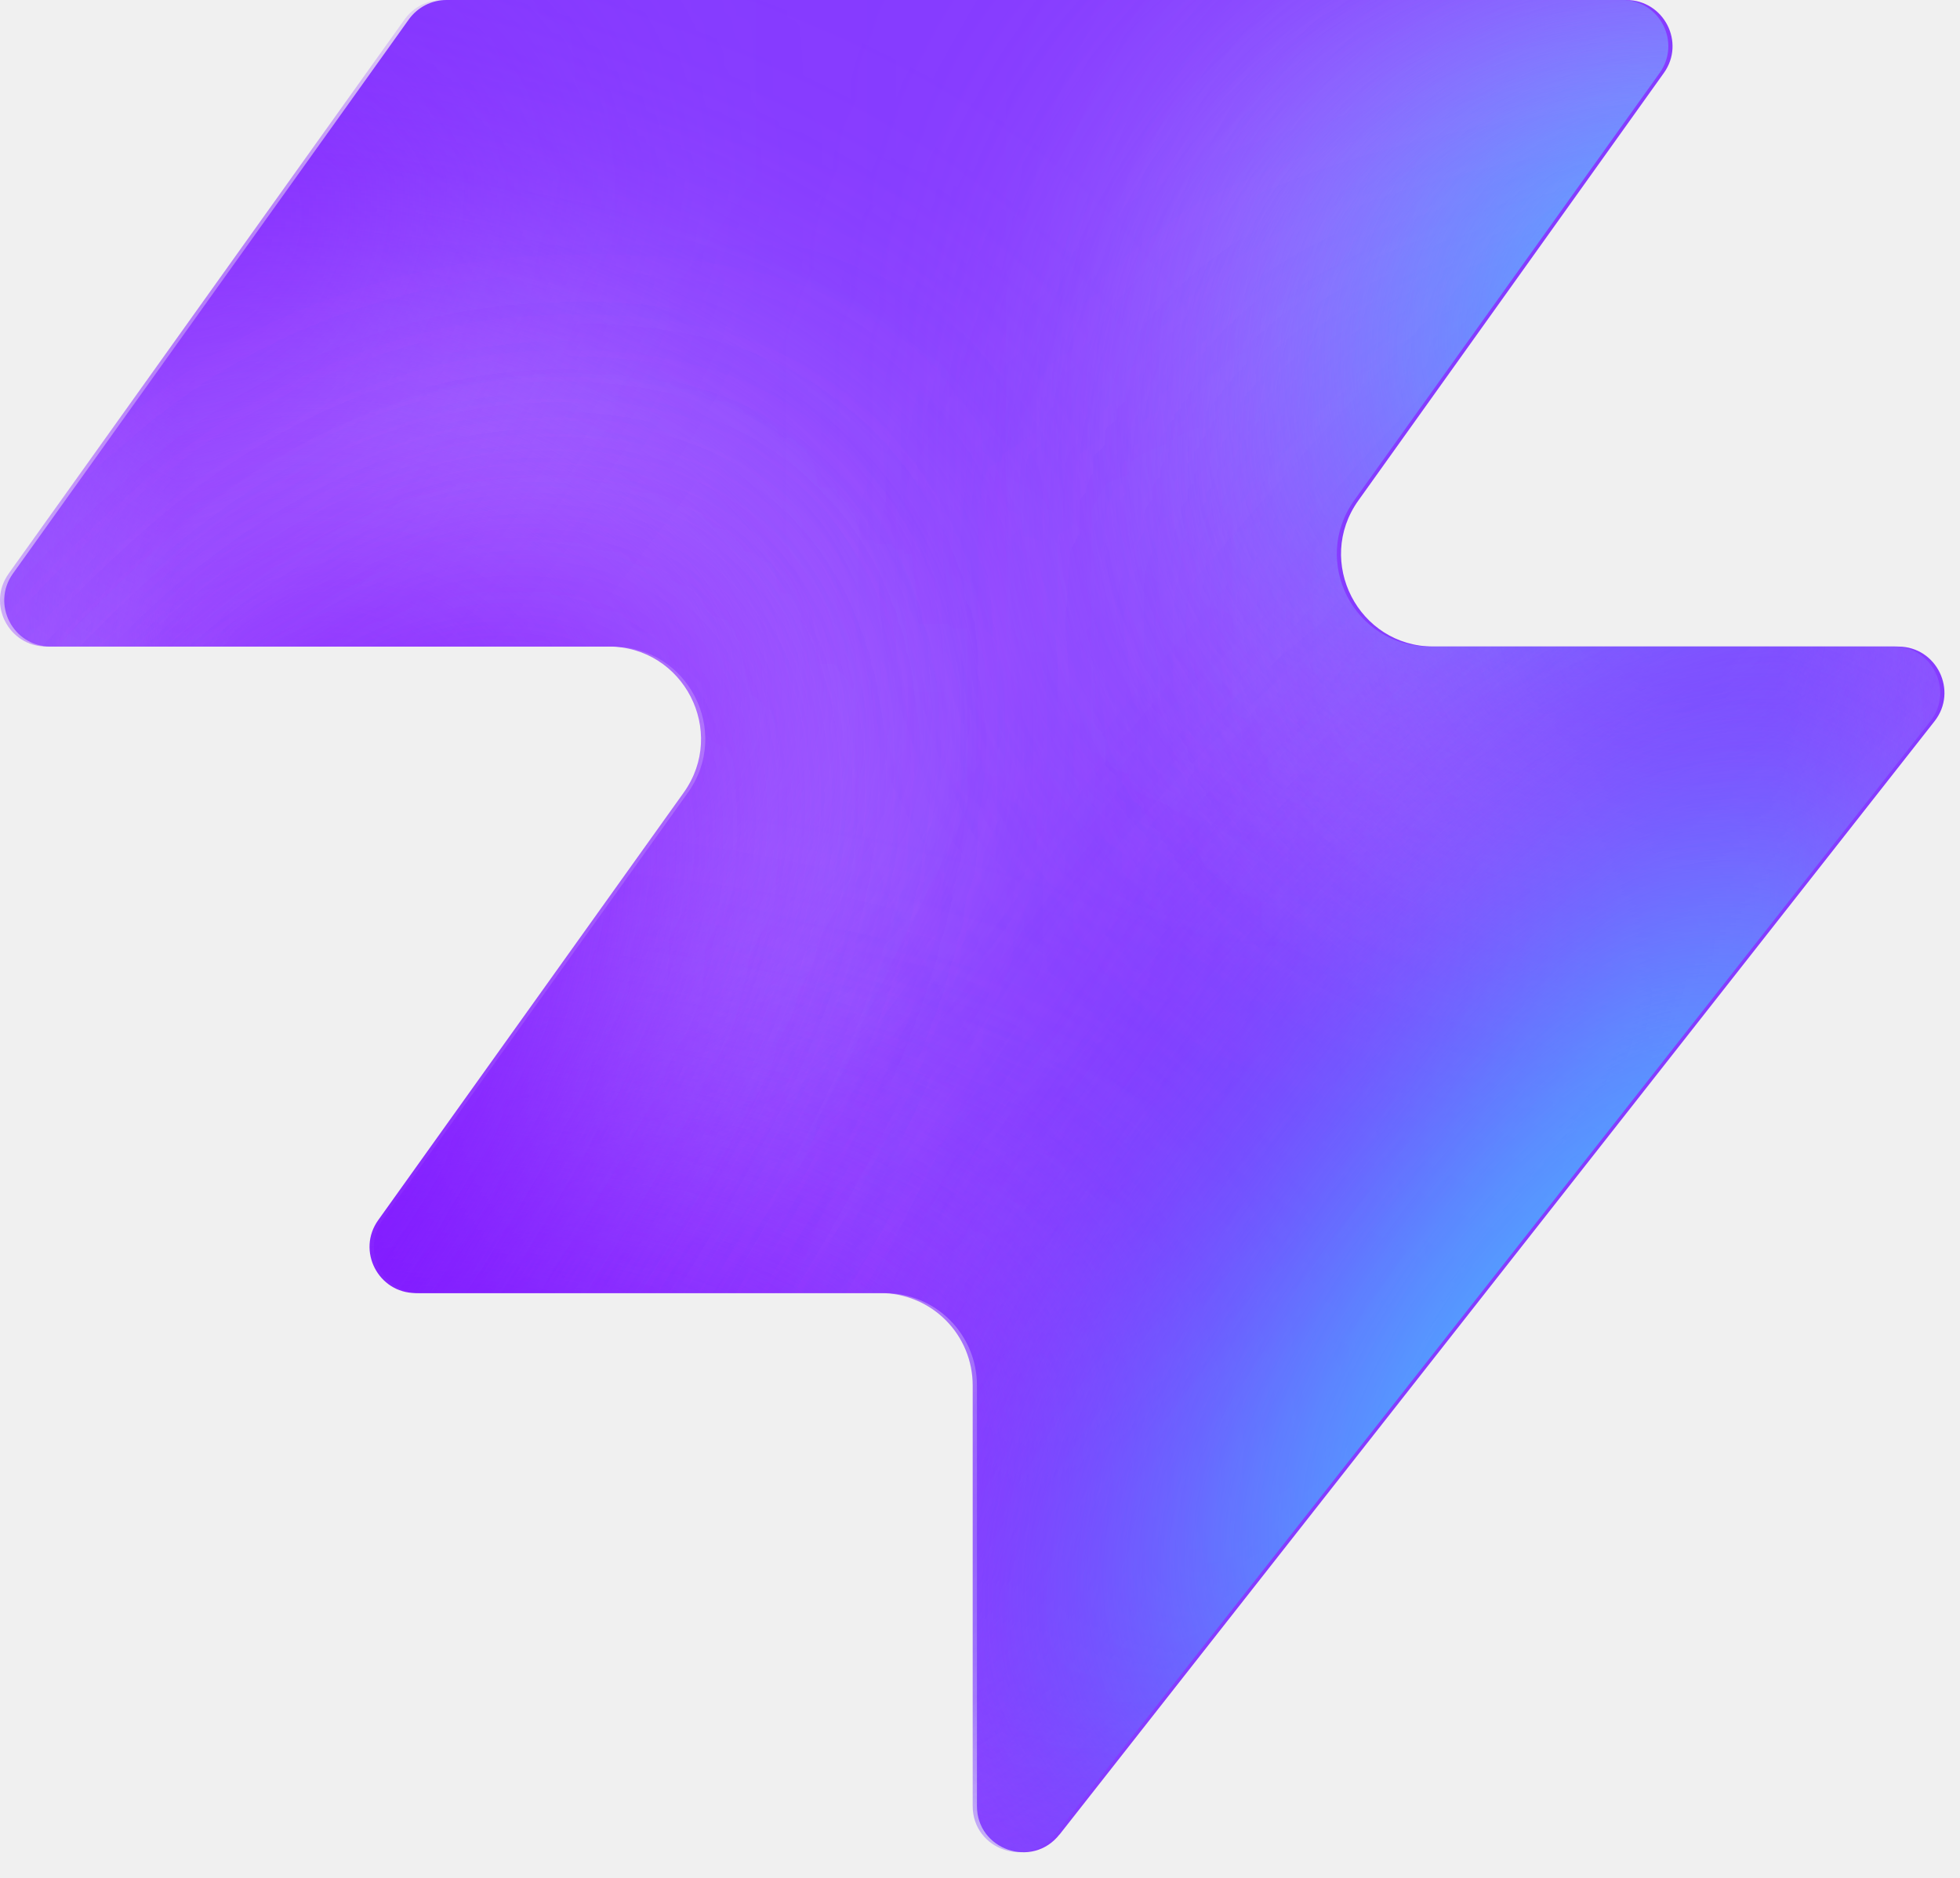
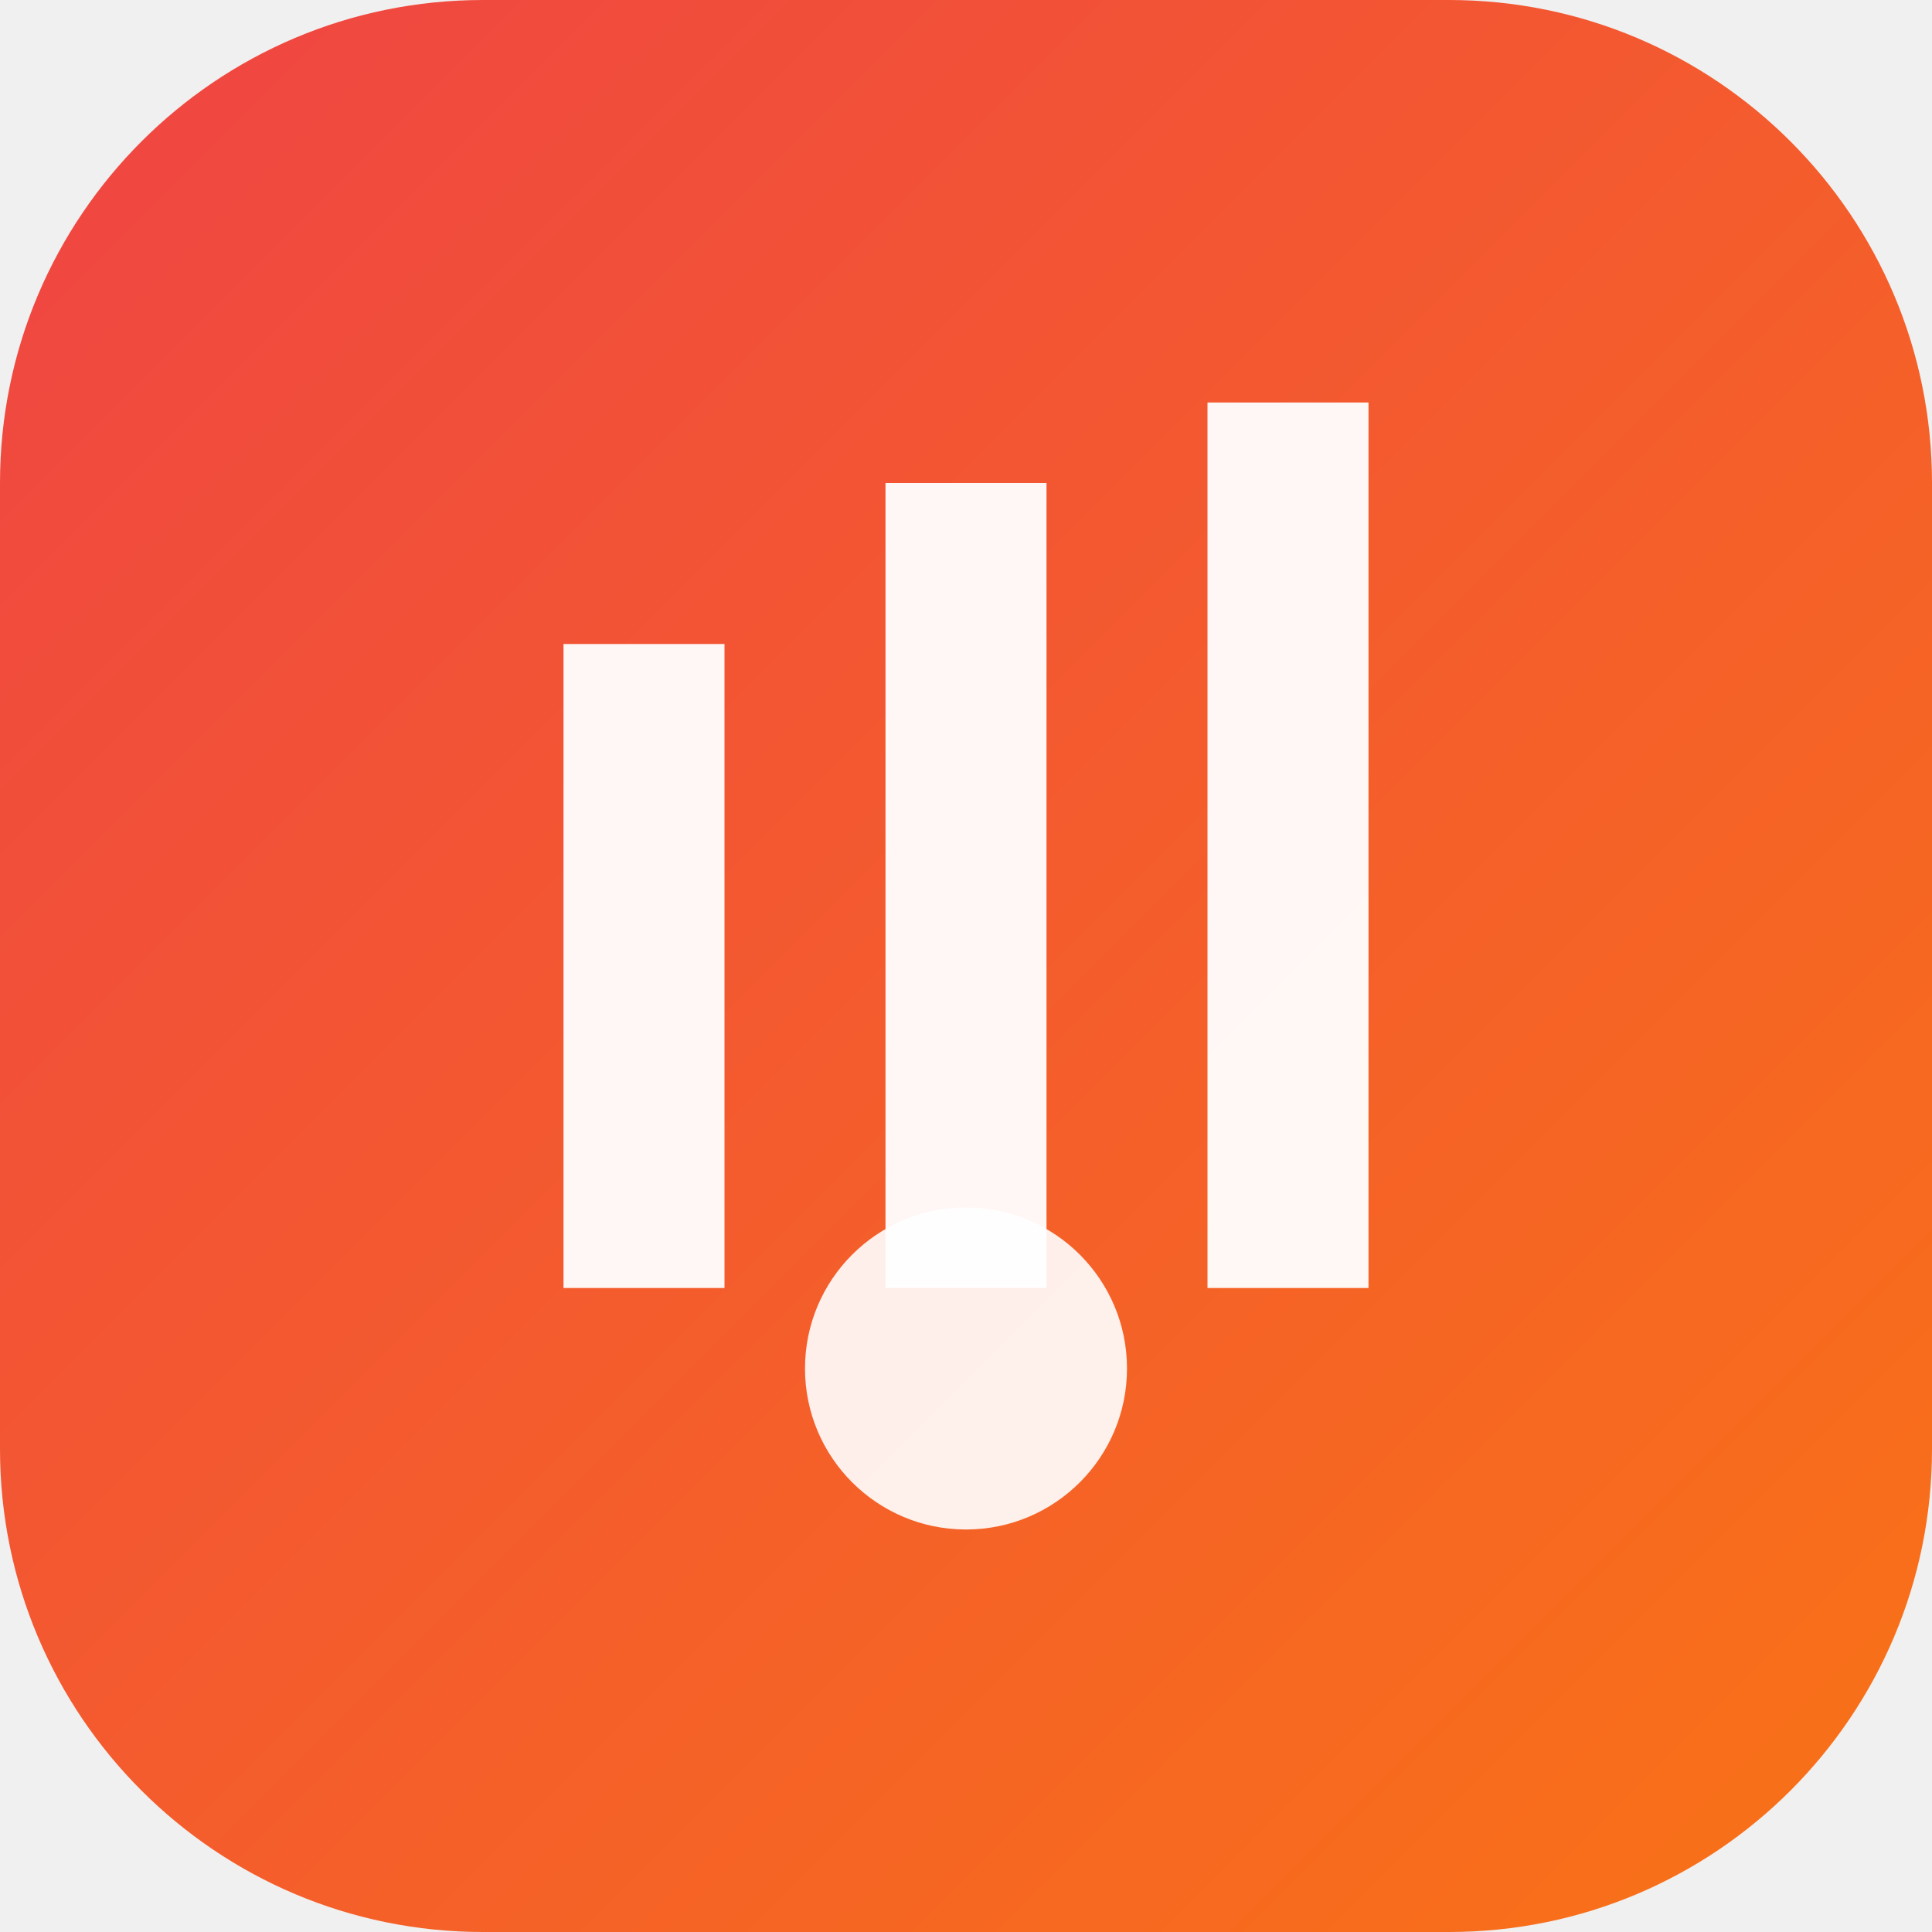
- <svg xmlns="http://www.w3.org/2000/svg" width="48" height="46" fill="none" viewBox="0 0 48 46">
-   <path fill="#863bff" d="M25.946 44.938c-.664.845-2.021.375-2.021-.698V33.937a2.26 2.26 0 0 0-2.262-2.262H10.287c-.92 0-1.456-1.04-.92-1.788l7.48-10.471c1.07-1.497 0-3.578-1.842-3.578H1.237c-.92 0-1.456-1.04-.92-1.788L10.013.474c.214-.297.556-.474.92-.474h28.894c.92 0 1.456 1.04.92 1.788l-7.48 10.471c-1.07 1.498 0 3.579 1.842 3.579h11.377c.943 0 1.473 1.088.89 1.83L25.947 44.94z" style="fill:#863bff;fill:color(display-p3 .525 .23 1);fill-opacity:1" />
-   <mask id="a" width="48" height="46" x="0" y="0" maskUnits="userSpaceOnUse" style="mask-type:alpha">
-     <path fill="#000" d="M25.842 44.938c-.664.844-2.021.375-2.021-.698V33.937a2.26 2.26 0 0 0-2.262-2.262H10.183c-.92 0-1.456-1.04-.92-1.788l7.48-10.471c1.07-1.498 0-3.579-1.842-3.579H1.133c-.92 0-1.456-1.04-.92-1.787L9.91.473c.214-.297.556-.474.92-.474h28.894c.92 0 1.456 1.04.92 1.788l-7.48 10.471c-1.07 1.498 0 3.578 1.842 3.578h11.377c.943 0 1.473 1.088.89 1.832L25.843 44.94z" style="fill:#000;fill-opacity:1" />
-   </mask>
-   <g mask="url(#a)">
-     <g filter="url(#b)">
-       <ellipse cx="5.508" cy="14.704" fill="#ede6ff" rx="5.508" ry="14.704" style="fill:#ede6ff;fill:color(display-p3 .927 .903 1);fill-opacity:1" transform="matrix(.00324 1 1 -.00324 -4.47 31.516)" />
-     </g>
-     <g filter="url(#c)">
-       <ellipse cx="10.399" cy="29.851" fill="#ede6ff" rx="10.399" ry="29.851" style="fill:#ede6ff;fill:color(display-p3 .927 .903 1);fill-opacity:1" transform="matrix(.00324 1 1 -.00324 -39.328 7.883)" />
-     </g>
-     <g filter="url(#d)">
-       <ellipse cx="5.508" cy="30.487" fill="#7e14ff" rx="5.508" ry="30.487" style="fill:#7e14ff;fill:color(display-p3 .492 .077 1);fill-opacity:1" transform="rotate(89.814 -25.913 -14.639)scale(1 -1)" />
-     </g>
-     <g filter="url(#e)">
-       <ellipse cx="5.508" cy="30.599" fill="#7e14ff" rx="5.508" ry="30.599" style="fill:#7e14ff;fill:color(display-p3 .492 .077 1);fill-opacity:1" transform="rotate(89.814 -32.644 -3.334)scale(1 -1)" />
-     </g>
-     <g filter="url(#f)">
-       <ellipse cx="5.508" cy="30.599" fill="#7e14ff" rx="5.508" ry="30.599" style="fill:#7e14ff;fill:color(display-p3 .492 .077 1);fill-opacity:1" transform="matrix(.00324 1 1 -.00324 -34.34 30.47)" />
-     </g>
-     <g filter="url(#g)">
-       <ellipse cx="14.072" cy="22.078" fill="#ede6ff" rx="14.072" ry="22.078" style="fill:#ede6ff;fill:color(display-p3 .927 .903 1);fill-opacity:1" transform="rotate(93.35 24.506 48.493)scale(-1 1)" />
-     </g>
-     <g filter="url(#h)">
-       <ellipse cx="3.47" cy="21.501" fill="#7e14ff" rx="3.47" ry="21.501" style="fill:#7e14ff;fill:color(display-p3 .492 .077 1);fill-opacity:1" transform="rotate(89.009 28.708 47.59)scale(-1 1)" />
-     </g>
-     <g filter="url(#i)">
-       <ellipse cx="3.47" cy="21.501" fill="#7e14ff" rx="3.47" ry="21.501" style="fill:#7e14ff;fill:color(display-p3 .492 .077 1);fill-opacity:1" transform="rotate(89.009 28.708 47.59)scale(-1 1)" />
-     </g>
-     <g filter="url(#j)">
-       <ellipse cx=".387" cy="8.972" fill="#7e14ff" rx="4.407" ry="29.108" style="fill:#7e14ff;fill:color(display-p3 .492 .077 1);fill-opacity:1" transform="rotate(39.51 .387 8.972)" />
-     </g>
-     <g filter="url(#k)">
-       <ellipse cx="47.523" cy="-6.092" fill="#7e14ff" rx="4.407" ry="29.108" style="fill:#7e14ff;fill:color(display-p3 .492 .077 1);fill-opacity:1" transform="rotate(37.892 47.523 -6.092)" />
-     </g>
-     <g filter="url(#l)">
-       <ellipse cx="41.412" cy="6.333" fill="#47bfff" rx="5.971" ry="9.665" style="fill:#47bfff;fill:color(display-p3 .28 .748 1);fill-opacity:1" transform="rotate(37.892 41.412 6.333)" />
-     </g>
-     <g filter="url(#m)">
-       <ellipse cx="-1.879" cy="38.332" fill="#7e14ff" rx="4.407" ry="29.108" style="fill:#7e14ff;fill:color(display-p3 .492 .077 1);fill-opacity:1" transform="rotate(37.892 -1.88 38.332)" />
-     </g>
-     <g filter="url(#n)">
-       <ellipse cx="-1.879" cy="38.332" fill="#7e14ff" rx="4.407" ry="29.108" style="fill:#7e14ff;fill:color(display-p3 .492 .077 1);fill-opacity:1" transform="rotate(37.892 -1.88 38.332)" />
-     </g>
-     <g filter="url(#o)">
-       <ellipse cx="35.651" cy="29.907" fill="#7e14ff" rx="4.407" ry="29.108" style="fill:#7e14ff;fill:color(display-p3 .492 .077 1);fill-opacity:1" transform="rotate(37.892 35.651 29.907)" />
-     </g>
-     <g filter="url(#p)">
-       <ellipse cx="38.418" cy="32.4" fill="#47bfff" rx="5.971" ry="15.297" style="fill:#47bfff;fill:color(display-p3 .28 .748 1);fill-opacity:1" transform="rotate(37.892 38.418 32.4)" />
-     </g>
-   </g>
+ <svg xmlns="http://www.w3.org/2000/svg" viewBox="0 0 48 48">
  <defs>
-     <filter id="b" width="60.045" height="41.654" x="-19.77" y="16.149" color-interpolation-filters="sRGB" filterUnits="userSpaceOnUse">
-       <feFlood flood-opacity="0" result="BackgroundImageFix" />
-       <feBlend in="SourceGraphic" in2="BackgroundImageFix" result="shape" />
-       <feGaussianBlur result="effect1_foregroundBlur_2002_17158" stdDeviation="7.659" />
-     </filter>
-     <filter id="c" width="90.34" height="51.437" x="-54.613" y="-7.533" color-interpolation-filters="sRGB" filterUnits="userSpaceOnUse">
-       <feFlood flood-opacity="0" result="BackgroundImageFix" />
-       <feBlend in="SourceGraphic" in2="BackgroundImageFix" result="shape" />
-       <feGaussianBlur result="effect1_foregroundBlur_2002_17158" stdDeviation="7.659" />
-     </filter>
-     <filter id="d" width="79.355" height="29.4" x="-49.64" y="2.03" color-interpolation-filters="sRGB" filterUnits="userSpaceOnUse">
-       <feFlood flood-opacity="0" result="BackgroundImageFix" />
-       <feBlend in="SourceGraphic" in2="BackgroundImageFix" result="shape" />
-       <feGaussianBlur result="effect1_foregroundBlur_2002_17158" stdDeviation="4.596" />
-     </filter>
-     <filter id="e" width="79.579" height="29.4" x="-45.045" y="20.029" color-interpolation-filters="sRGB" filterUnits="userSpaceOnUse">
-       <feFlood flood-opacity="0" result="BackgroundImageFix" />
-       <feBlend in="SourceGraphic" in2="BackgroundImageFix" result="shape" />
-       <feGaussianBlur result="effect1_foregroundBlur_2002_17158" stdDeviation="4.596" />
-     </filter>
-     <filter id="f" width="79.579" height="29.4" x="-43.513" y="21.178" color-interpolation-filters="sRGB" filterUnits="userSpaceOnUse">
-       <feFlood flood-opacity="0" result="BackgroundImageFix" />
-       <feBlend in="SourceGraphic" in2="BackgroundImageFix" result="shape" />
-       <feGaussianBlur result="effect1_foregroundBlur_2002_17158" stdDeviation="4.596" />
-     </filter>
-     <filter id="g" width="74.749" height="58.852" x="15.756" y="-17.901" color-interpolation-filters="sRGB" filterUnits="userSpaceOnUse">
-       <feFlood flood-opacity="0" result="BackgroundImageFix" />
-       <feBlend in="SourceGraphic" in2="BackgroundImageFix" result="shape" />
-       <feGaussianBlur result="effect1_foregroundBlur_2002_17158" stdDeviation="7.659" />
-     </filter>
-     <filter id="h" width="61.377" height="25.362" x="23.548" y="2.284" color-interpolation-filters="sRGB" filterUnits="userSpaceOnUse">
-       <feFlood flood-opacity="0" result="BackgroundImageFix" />
-       <feBlend in="SourceGraphic" in2="BackgroundImageFix" result="shape" />
-       <feGaussianBlur result="effect1_foregroundBlur_2002_17158" stdDeviation="4.596" />
-     </filter>
-     <filter id="i" width="61.377" height="25.362" x="23.548" y="2.284" color-interpolation-filters="sRGB" filterUnits="userSpaceOnUse">
-       <feFlood flood-opacity="0" result="BackgroundImageFix" />
-       <feBlend in="SourceGraphic" in2="BackgroundImageFix" result="shape" />
-       <feGaussianBlur result="effect1_foregroundBlur_2002_17158" stdDeviation="4.596" />
-     </filter>
-     <filter id="j" width="56.045" height="63.649" x="-27.636" y="-22.853" color-interpolation-filters="sRGB" filterUnits="userSpaceOnUse">
-       <feFlood flood-opacity="0" result="BackgroundImageFix" />
-       <feBlend in="SourceGraphic" in2="BackgroundImageFix" result="shape" />
-       <feGaussianBlur result="effect1_foregroundBlur_2002_17158" stdDeviation="4.596" />
-     </filter>
-     <filter id="k" width="54.814" height="64.646" x="20.116" y="-38.415" color-interpolation-filters="sRGB" filterUnits="userSpaceOnUse">
-       <feFlood flood-opacity="0" result="BackgroundImageFix" />
-       <feBlend in="SourceGraphic" in2="BackgroundImageFix" result="shape" />
-       <feGaussianBlur result="effect1_foregroundBlur_2002_17158" stdDeviation="4.596" />
-     </filter>
-     <filter id="l" width="33.541" height="35.313" x="24.641" y="-11.323" color-interpolation-filters="sRGB" filterUnits="userSpaceOnUse">
-       <feFlood flood-opacity="0" result="BackgroundImageFix" />
-       <feBlend in="SourceGraphic" in2="BackgroundImageFix" result="shape" />
-       <feGaussianBlur result="effect1_foregroundBlur_2002_17158" stdDeviation="4.596" />
-     </filter>
-     <filter id="m" width="54.814" height="64.646" x="-29.286" y="6.009" color-interpolation-filters="sRGB" filterUnits="userSpaceOnUse">
-       <feFlood flood-opacity="0" result="BackgroundImageFix" />
-       <feBlend in="SourceGraphic" in2="BackgroundImageFix" result="shape" />
-       <feGaussianBlur result="effect1_foregroundBlur_2002_17158" stdDeviation="4.596" />
-     </filter>
-     <filter id="n" width="54.814" height="64.646" x="-29.286" y="6.009" color-interpolation-filters="sRGB" filterUnits="userSpaceOnUse">
-       <feFlood flood-opacity="0" result="BackgroundImageFix" />
-       <feBlend in="SourceGraphic" in2="BackgroundImageFix" result="shape" />
-       <feGaussianBlur result="effect1_foregroundBlur_2002_17158" stdDeviation="4.596" />
-     </filter>
-     <filter id="o" width="54.814" height="64.646" x="8.244" y="-2.416" color-interpolation-filters="sRGB" filterUnits="userSpaceOnUse">
-       <feFlood flood-opacity="0" result="BackgroundImageFix" />
-       <feBlend in="SourceGraphic" in2="BackgroundImageFix" result="shape" />
-       <feGaussianBlur result="effect1_foregroundBlur_2002_17158" stdDeviation="4.596" />
-     </filter>
-     <filter id="p" width="39.409" height="43.623" x="18.713" y="10.588" color-interpolation-filters="sRGB" filterUnits="userSpaceOnUse">
-       <feFlood flood-opacity="0" result="BackgroundImageFix" />
-       <feBlend in="SourceGraphic" in2="BackgroundImageFix" result="shape" />
-       <feGaussianBlur result="effect1_foregroundBlur_2002_17158" stdDeviation="4.596" />
-     </filter>
+     <linearGradient id="g" x1="0" y1="0" x2="1" y2="1">
+       <stop offset="0%" stop-color="#ef4444" />
+       <stop offset="100%" stop-color="#f97316" />
+     </linearGradient>
  </defs>
+   <rect width="48" height="48" rx="12" fill="url(#g)" />
+   <path d="M14 16h4v16H14zM22 12h4v20h-4zM30 10h4v22h-4z" fill="#fff" opacity="0.95" />
+   <circle cx="24" cy="34" r="4" fill="#fff" opacity="0.9" />
</svg>
